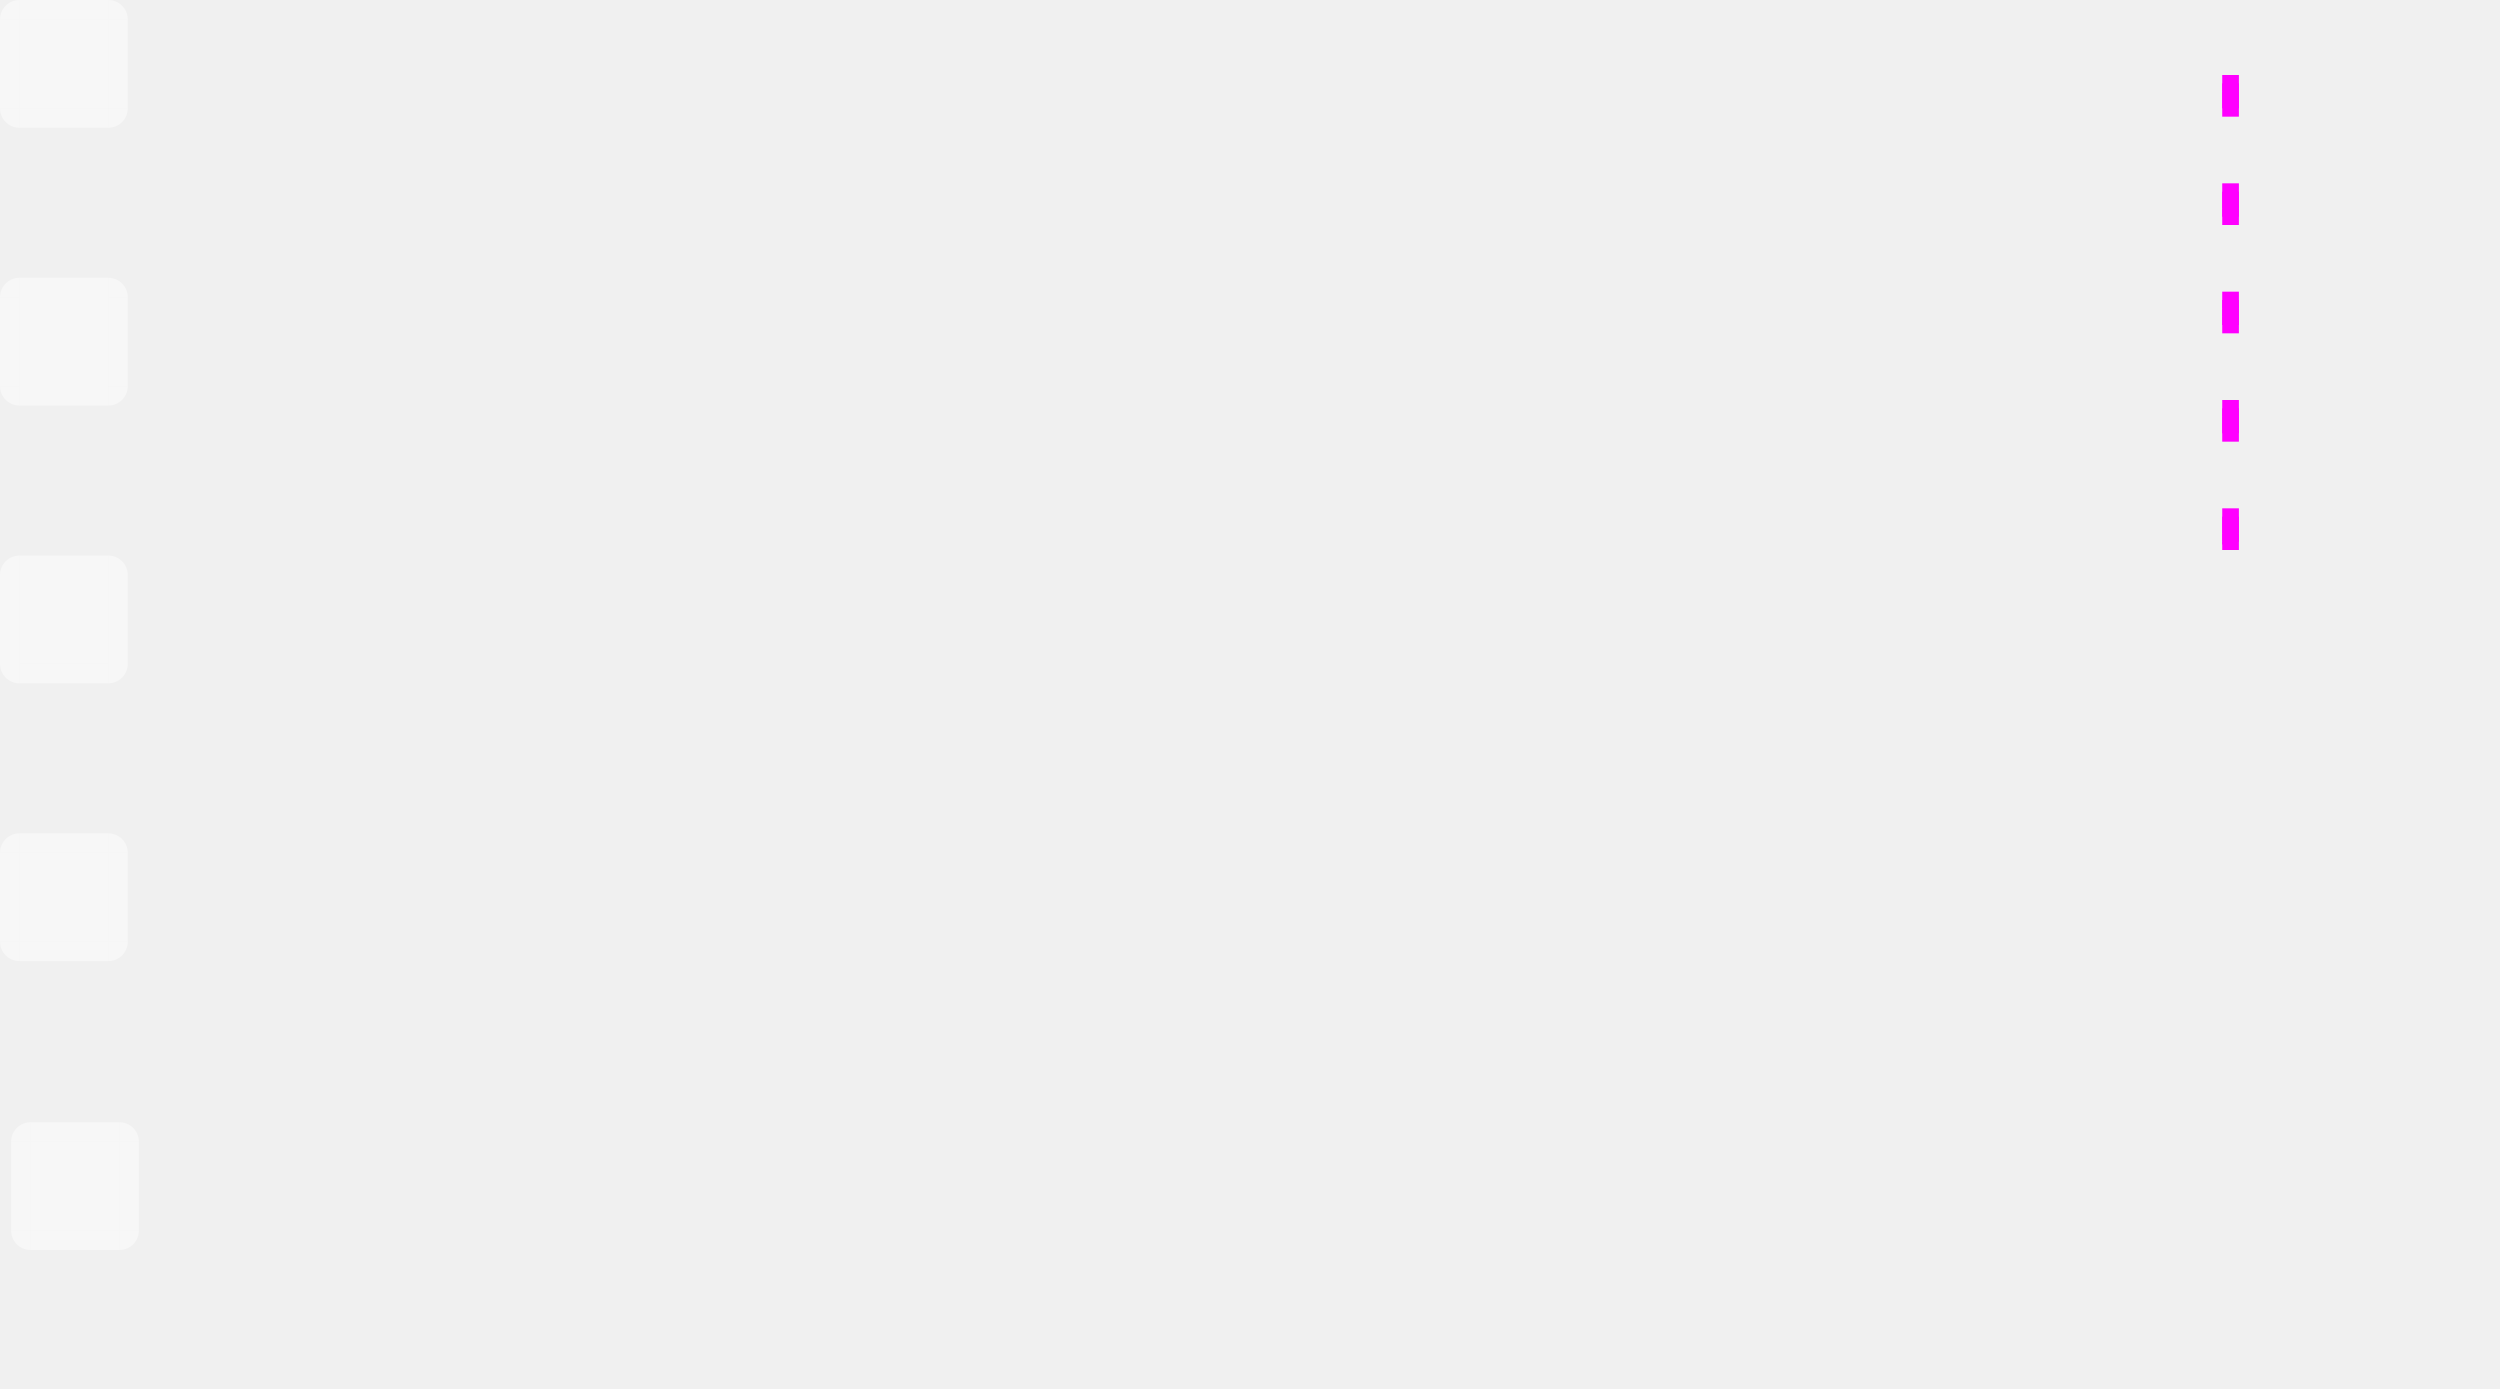
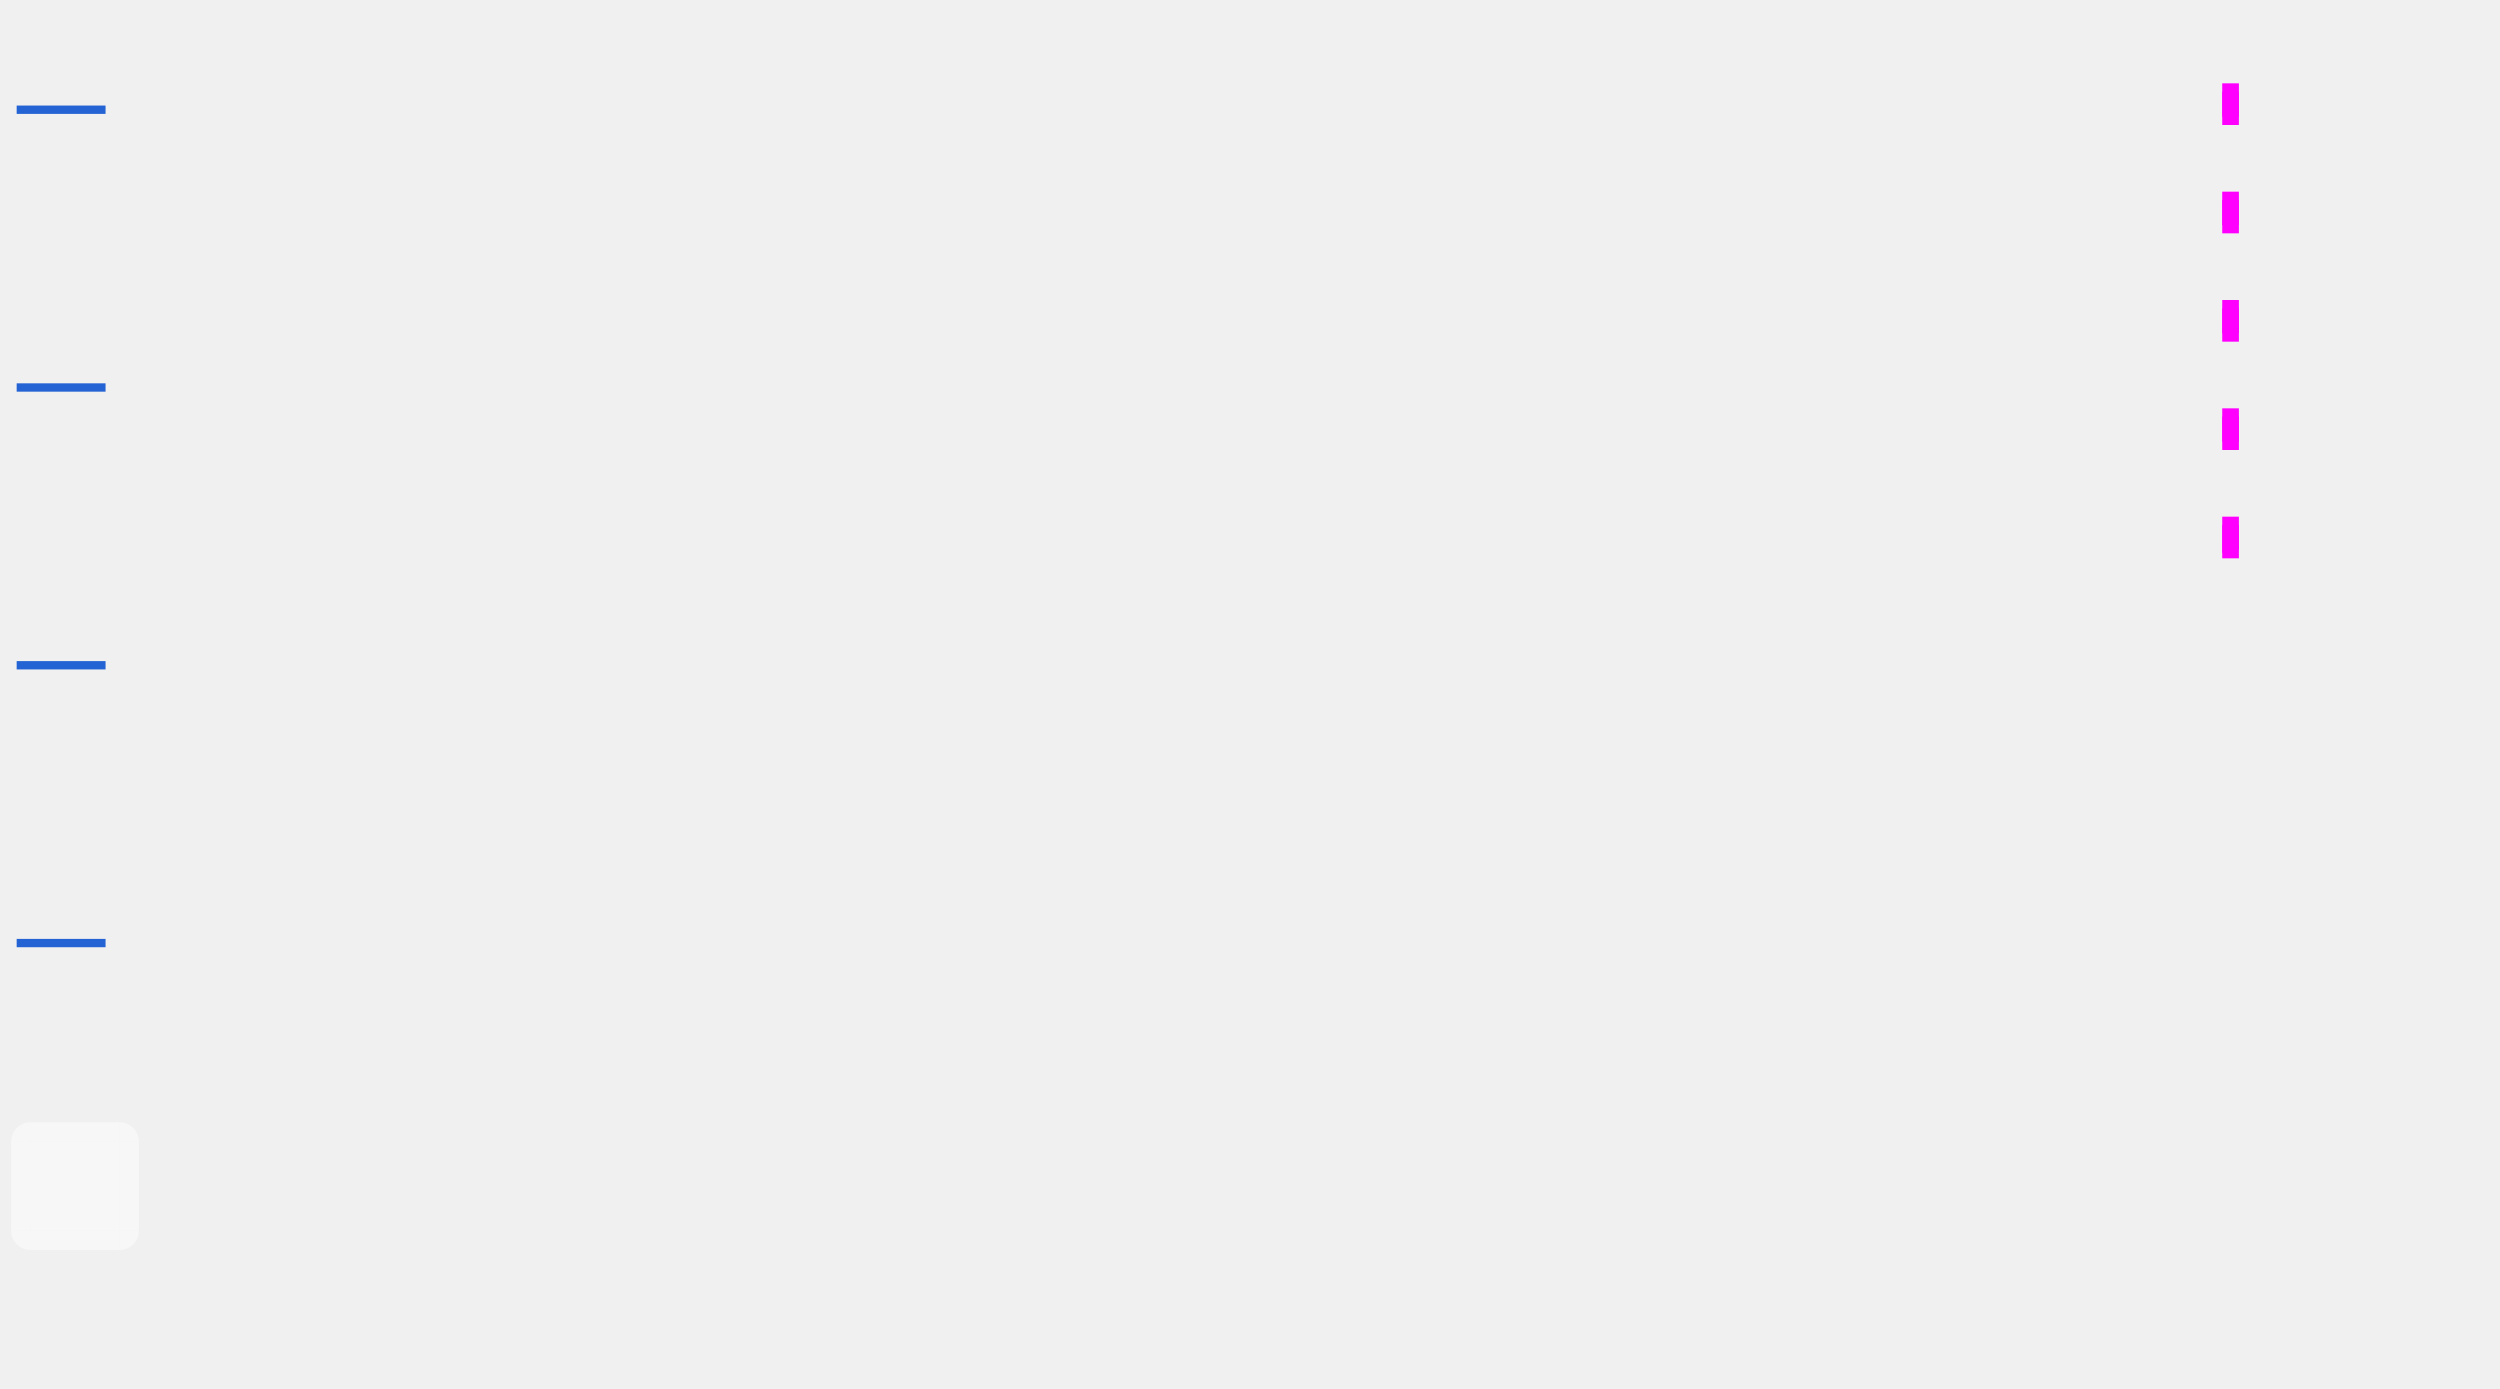
<svg xmlns="http://www.w3.org/2000/svg" width="900" height="500" viewBox="0 0 900 500">
+   <style id="current-color-scheme" type="text/css">
+ .ColorScheme-Highlight { color: #2463d4; }
+ </style>
  <g id="north-active-tab-topleft" transform="translate(0 0)">
-     <rect width="7" height="7" fill="#000" fill-opacity="0" />
-     <path d="M 7 0 A 7 7 0 0 0 0 7 L 7 7 Z" fill="#ffffff" fill-opacity="0.45" />
-   </g>
-   <g id="north-active-tab-top" transform="translate(7 0)">
-     <rect width="32" height="7" fill="#000" fill-opacity="0" />
-     <rect width="32" height="7" fill="#ffffff" fill-opacity="0.45" />
-   </g>
-   <g id="north-active-tab-topright" transform="translate(39 0)">
-     <rect width="7" height="7" fill="#000" fill-opacity="0" />
-     <g transform="translate(7 0) rotate(90)">
-       <path d="M 7 0 A 7 7 0 0 0 0 7 L 7 7 Z" fill="#ffffff" fill-opacity="0.45" />
-     </g>
-   </g>
-   <g id="north-active-tab-left" transform="translate(0 7)">
-     <rect width="7" height="32" fill="#000" fill-opacity="0" />
-     <rect width="7" height="32" fill="#ffffff" fill-opacity="0.45" />
-   </g>
-   <g id="north-active-tab-center" transform="translate(7 7)">
-     <rect width="32" height="32" fill="#000" fill-opacity="0" />
-     <rect width="32" height="32" fill="#ffffff" fill-opacity="0.45" />
-   </g>
-   <g id="north-active-tab-right" transform="translate(39 7)">
-     <rect width="7" height="32" fill="#000" fill-opacity="0" />
-     <rect width="7" height="32" fill="#ffffff" fill-opacity="0.45" />
-   </g>
-   <g id="north-active-tab-bottomleft" transform="translate(0 39)">
-     <rect width="7" height="7" fill="#000" fill-opacity="0" />
-     <g transform="translate(0 7) rotate(-90)">
-       <path d="M 7 0 A 7 7 0 0 0 0 7 L 7 7 Z" fill="#ffffff" fill-opacity="0.45" />
-     </g>
-   </g>
-   <g id="north-active-tab-bottom" transform="translate(7 39)">
-     <rect width="32" height="7" fill="#000" fill-opacity="0" />
-     <rect width="32" height="7" fill="#ffffff" fill-opacity="0.45" />
-   </g>
-   <g id="north-active-tab-bottomright" transform="translate(39 39)">
-     <rect width="7" height="7" fill="#000" fill-opacity="0" />
-     <g transform="translate(7 7) rotate(180)">
-       <path d="M 7 0 A 7 7 0 0 0 0 7 L 7 7 Z" fill="#ffffff" fill-opacity="0.45" />
-     </g>
-   </g>
-   <rect id="north-active-tab-hint-top-margin" x="800" y="27" width="6" height="6" fill="#ff00ff" />
-   <rect id="north-active-tab-hint-bottom-margin" x="800" y="30" width="6" height="6" fill="#ff00ff" />
-   <rect id="north-active-tab-hint-left-margin" x="800" y="33" width="6" height="6" fill="#ff00ff" />
-   <rect id="north-active-tab-hint-right-margin" x="800" y="36" width="6" height="6" fill="#ff00ff" />
+     <rect width="6" height="6" fill="#000" fill-opacity="0" />
+     <path d="M 6 0 A 6 6 0 0 0 0 6 L 6 6 Z" fill="#000000" fill-opacity="0" />
+   </g>
+   <g id="north-active-tab-top" transform="translate(6 0)">
+     <rect width="32" height="6" fill="#000" fill-opacity="0" />
+     <rect width="32" height="6" fill="#000000" fill-opacity="0" />
+   </g>
+   <g id="north-active-tab-topright" transform="translate(38 0)">
+     <rect width="6" height="6" fill="#000" fill-opacity="0" />
+     <g transform="translate(6 0) rotate(90)">
+       <path d="M 6 0 A 6 6 0 0 0 0 6 L 6 6 Z" fill="#000000" fill-opacity="0" />
+     </g>
+   </g>
+   <g id="north-active-tab-left" transform="translate(0 6)">
+     <rect width="6" height="32" fill="#000" fill-opacity="0" />
+     <rect width="6" height="32" fill="#000000" fill-opacity="0" />
+   </g>
+   <g id="north-active-tab-center" transform="translate(6 6)">
+     <rect width="32" height="32" fill="#000" fill-opacity="0" />
+     <rect width="32" height="32" fill="#000000" fill-opacity="0" />
+   </g>
+   <g id="north-active-tab-right" transform="translate(38 6)">
+     <rect width="6" height="32" fill="#000" fill-opacity="0" />
+     <rect width="6" height="32" fill="#000000" fill-opacity="0" />
+   </g>
+   <g id="north-active-tab-bottomleft" transform="translate(0 38)">
+     <rect width="6" height="6" fill="#000" fill-opacity="0" />
+     <g transform="translate(0 6) rotate(-90)">
+       <path d="M 6 0 A 6 6 0 0 0 0 6 L 6 6 Z" fill="#000000" fill-opacity="0" />
+     </g>
+   </g>
+   <g id="north-active-tab-bottom" transform="translate(6 38)">
+     <rect width="32" height="6" fill="#000" fill-opacity="0" />
+     <rect width="32" height="6" fill="#000000" fill-opacity="0" />
+     <rect width="32" height="3" class="ColorScheme-Highlight" fill="currentColor" />
+   </g>
+   <g id="north-active-tab-bottomright" transform="translate(38 38)">
+     <rect width="6" height="6" fill="#000" fill-opacity="0" />
+     <g transform="translate(6 6) rotate(180)">
+       <path d="M 6 0 A 6 6 0 0 0 0 6 L 6 6 Z" fill="#000000" fill-opacity="0" />
+     </g>
+   </g>
+   <rect id="north-active-tab-hint-top-margin" x="800" y="30" width="6" height="6" fill="#ff00ff" />
+   <rect id="north-active-tab-hint-bottom-margin" x="800" y="33" width="6" height="6" fill="#ff00ff" />
+   <rect id="north-active-tab-hint-left-margin" x="800" y="36" width="6" height="6" fill="#ff00ff" />
+   <rect id="north-active-tab-hint-right-margin" x="800" y="39" width="6" height="6" fill="#ff00ff" />
  <g id="south-active-tab-topleft" transform="translate(0 100)">
-     <rect width="7" height="7" fill="#000" fill-opacity="0" />
-     <path d="M 7 0 A 7 7 0 0 0 0 7 L 7 7 Z" fill="#ffffff" fill-opacity="0.45" />
-   </g>
-   <g id="south-active-tab-top" transform="translate(7 100)">
-     <rect width="32" height="7" fill="#000" fill-opacity="0" />
-     <rect width="32" height="7" fill="#ffffff" fill-opacity="0.45" />
-   </g>
-   <g id="south-active-tab-topright" transform="translate(39 100)">
-     <rect width="7" height="7" fill="#000" fill-opacity="0" />
-     <g transform="translate(7 0) rotate(90)">
-       <path d="M 7 0 A 7 7 0 0 0 0 7 L 7 7 Z" fill="#ffffff" fill-opacity="0.45" />
-     </g>
-   </g>
-   <g id="south-active-tab-left" transform="translate(0 107)">
-     <rect width="7" height="32" fill="#000" fill-opacity="0" />
-     <rect width="7" height="32" fill="#ffffff" fill-opacity="0.45" />
-   </g>
-   <g id="south-active-tab-center" transform="translate(7 107)">
-     <rect width="32" height="32" fill="#000" fill-opacity="0" />
-     <rect width="32" height="32" fill="#ffffff" fill-opacity="0.45" />
-   </g>
-   <g id="south-active-tab-right" transform="translate(39 107)">
-     <rect width="7" height="32" fill="#000" fill-opacity="0" />
-     <rect width="7" height="32" fill="#ffffff" fill-opacity="0.45" />
-   </g>
-   <g id="south-active-tab-bottomleft" transform="translate(0 139)">
-     <rect width="7" height="7" fill="#000" fill-opacity="0" />
-     <g transform="translate(0 7) rotate(-90)">
-       <path d="M 7 0 A 7 7 0 0 0 0 7 L 7 7 Z" fill="#ffffff" fill-opacity="0.45" />
-     </g>
-   </g>
-   <g id="south-active-tab-bottom" transform="translate(7 139)">
-     <rect width="32" height="7" fill="#000" fill-opacity="0" />
-     <rect width="32" height="7" fill="#ffffff" fill-opacity="0.45" />
-   </g>
-   <g id="south-active-tab-bottomright" transform="translate(39 139)">
-     <rect width="7" height="7" fill="#000" fill-opacity="0" />
-     <g transform="translate(7 7) rotate(180)">
-       <path d="M 7 0 A 7 7 0 0 0 0 7 L 7 7 Z" fill="#ffffff" fill-opacity="0.45" />
-     </g>
-   </g>
-   <rect id="south-active-tab-hint-top-margin" x="800" y="66" width="6" height="6" fill="#ff00ff" />
-   <rect id="south-active-tab-hint-bottom-margin" x="800" y="69" width="6" height="6" fill="#ff00ff" />
-   <rect id="south-active-tab-hint-left-margin" x="800" y="72" width="6" height="6" fill="#ff00ff" />
-   <rect id="south-active-tab-hint-right-margin" x="800" y="75" width="6" height="6" fill="#ff00ff" />
+     <rect width="6" height="6" fill="#000" fill-opacity="0" />
+     <path d="M 6 0 A 6 6 0 0 0 0 6 L 6 6 Z" fill="#000000" fill-opacity="0" />
+   </g>
+   <g id="south-active-tab-top" transform="translate(6 100)">
+     <rect width="32" height="6" fill="#000" fill-opacity="0" />
+     <rect width="32" height="6" fill="#000000" fill-opacity="0" />
+   </g>
+   <g id="south-active-tab-topright" transform="translate(38 100)">
+     <rect width="6" height="6" fill="#000" fill-opacity="0" />
+     <g transform="translate(6 0) rotate(90)">
+       <path d="M 6 0 A 6 6 0 0 0 0 6 L 6 6 Z" fill="#000000" fill-opacity="0" />
+     </g>
+   </g>
+   <g id="south-active-tab-left" transform="translate(0 106)">
+     <rect width="6" height="32" fill="#000" fill-opacity="0" />
+     <rect width="6" height="32" fill="#000000" fill-opacity="0" />
+   </g>
+   <g id="south-active-tab-center" transform="translate(6 106)">
+     <rect width="32" height="32" fill="#000" fill-opacity="0" />
+     <rect width="32" height="32" fill="#000000" fill-opacity="0" />
+   </g>
+   <g id="south-active-tab-right" transform="translate(38 106)">
+     <rect width="6" height="32" fill="#000" fill-opacity="0" />
+     <rect width="6" height="32" fill="#000000" fill-opacity="0" />
+   </g>
+   <g id="south-active-tab-bottomleft" transform="translate(0 138)">
+     <rect width="6" height="6" fill="#000" fill-opacity="0" />
+     <g transform="translate(0 6) rotate(-90)">
+       <path d="M 6 0 A 6 6 0 0 0 0 6 L 6 6 Z" fill="#000000" fill-opacity="0" />
+     </g>
+   </g>
+   <g id="south-active-tab-bottom" transform="translate(6 138)">
+     <rect width="32" height="6" fill="#000" fill-opacity="0" />
+     <rect width="32" height="6" fill="#000000" fill-opacity="0" />
+     <rect width="32" height="3" class="ColorScheme-Highlight" fill="currentColor" />
+   </g>
+   <g id="south-active-tab-bottomright" transform="translate(38 138)">
+     <rect width="6" height="6" fill="#000" fill-opacity="0" />
+     <g transform="translate(6 6) rotate(180)">
+       <path d="M 6 0 A 6 6 0 0 0 0 6 L 6 6 Z" fill="#000000" fill-opacity="0" />
+     </g>
+   </g>
+   <rect id="south-active-tab-hint-top-margin" x="800" y="69" width="6" height="6" fill="#ff00ff" />
+   <rect id="south-active-tab-hint-bottom-margin" x="800" y="72" width="6" height="6" fill="#ff00ff" />
+   <rect id="south-active-tab-hint-left-margin" x="800" y="75" width="6" height="6" fill="#ff00ff" />
+   <rect id="south-active-tab-hint-right-margin" x="800" y="78" width="6" height="6" fill="#ff00ff" />
  <g id="east-active-tab-topleft" transform="translate(0 200)">
-     <rect width="7" height="7" fill="#000" fill-opacity="0" />
-     <path d="M 7 0 A 7 7 0 0 0 0 7 L 7 7 Z" fill="#ffffff" fill-opacity="0.45" />
-   </g>
-   <g id="east-active-tab-top" transform="translate(7 200)">
-     <rect width="32" height="7" fill="#000" fill-opacity="0" />
-     <rect width="32" height="7" fill="#ffffff" fill-opacity="0.45" />
-   </g>
-   <g id="east-active-tab-topright" transform="translate(39 200)">
-     <rect width="7" height="7" fill="#000" fill-opacity="0" />
-     <g transform="translate(7 0) rotate(90)">
-       <path d="M 7 0 A 7 7 0 0 0 0 7 L 7 7 Z" fill="#ffffff" fill-opacity="0.45" />
-     </g>
-   </g>
-   <g id="east-active-tab-left" transform="translate(0 207)">
-     <rect width="7" height="32" fill="#000" fill-opacity="0" />
-     <rect width="7" height="32" fill="#ffffff" fill-opacity="0.45" />
-   </g>
-   <g id="east-active-tab-center" transform="translate(7 207)">
-     <rect width="32" height="32" fill="#000" fill-opacity="0" />
-     <rect width="32" height="32" fill="#ffffff" fill-opacity="0.45" />
-   </g>
-   <g id="east-active-tab-right" transform="translate(39 207)">
-     <rect width="7" height="32" fill="#000" fill-opacity="0" />
-     <rect width="7" height="32" fill="#ffffff" fill-opacity="0.45" />
-   </g>
-   <g id="east-active-tab-bottomleft" transform="translate(0 239)">
-     <rect width="7" height="7" fill="#000" fill-opacity="0" />
-     <g transform="translate(0 7) rotate(-90)">
-       <path d="M 7 0 A 7 7 0 0 0 0 7 L 7 7 Z" fill="#ffffff" fill-opacity="0.45" />
-     </g>
-   </g>
-   <g id="east-active-tab-bottom" transform="translate(7 239)">
-     <rect width="32" height="7" fill="#000" fill-opacity="0" />
-     <rect width="32" height="7" fill="#ffffff" fill-opacity="0.45" />
-   </g>
-   <g id="east-active-tab-bottomright" transform="translate(39 239)">
-     <rect width="7" height="7" fill="#000" fill-opacity="0" />
-     <g transform="translate(7 7) rotate(180)">
-       <path d="M 7 0 A 7 7 0 0 0 0 7 L 7 7 Z" fill="#ffffff" fill-opacity="0.45" />
-     </g>
-   </g>
-   <rect id="east-active-tab-hint-top-margin" x="800" y="105" width="6" height="6" fill="#ff00ff" />
-   <rect id="east-active-tab-hint-bottom-margin" x="800" y="108" width="6" height="6" fill="#ff00ff" />
-   <rect id="east-active-tab-hint-left-margin" x="800" y="111" width="6" height="6" fill="#ff00ff" />
-   <rect id="east-active-tab-hint-right-margin" x="800" y="114" width="6" height="6" fill="#ff00ff" />
+     <rect width="6" height="6" fill="#000" fill-opacity="0" />
+     <path d="M 6 0 A 6 6 0 0 0 0 6 L 6 6 Z" fill="#000000" fill-opacity="0" />
+   </g>
+   <g id="east-active-tab-top" transform="translate(6 200)">
+     <rect width="32" height="6" fill="#000" fill-opacity="0" />
+     <rect width="32" height="6" fill="#000000" fill-opacity="0" />
+   </g>
+   <g id="east-active-tab-topright" transform="translate(38 200)">
+     <rect width="6" height="6" fill="#000" fill-opacity="0" />
+     <g transform="translate(6 0) rotate(90)">
+       <path d="M 6 0 A 6 6 0 0 0 0 6 L 6 6 Z" fill="#000000" fill-opacity="0" />
+     </g>
+   </g>
+   <g id="east-active-tab-left" transform="translate(0 206)">
+     <rect width="6" height="32" fill="#000" fill-opacity="0" />
+     <rect width="6" height="32" fill="#000000" fill-opacity="0" />
+   </g>
+   <g id="east-active-tab-center" transform="translate(6 206)">
+     <rect width="32" height="32" fill="#000" fill-opacity="0" />
+     <rect width="32" height="32" fill="#000000" fill-opacity="0" />
+   </g>
+   <g id="east-active-tab-right" transform="translate(38 206)">
+     <rect width="6" height="32" fill="#000" fill-opacity="0" />
+     <rect width="6" height="32" fill="#000000" fill-opacity="0" />
+   </g>
+   <g id="east-active-tab-bottomleft" transform="translate(0 238)">
+     <rect width="6" height="6" fill="#000" fill-opacity="0" />
+     <g transform="translate(0 6) rotate(-90)">
+       <path d="M 6 0 A 6 6 0 0 0 0 6 L 6 6 Z" fill="#000000" fill-opacity="0" />
+     </g>
+   </g>
+   <g id="east-active-tab-bottom" transform="translate(6 238)">
+     <rect width="32" height="6" fill="#000" fill-opacity="0" />
+     <rect width="32" height="6" fill="#000000" fill-opacity="0" />
+     <rect width="32" height="3" class="ColorScheme-Highlight" fill="currentColor" />
+   </g>
+   <g id="east-active-tab-bottomright" transform="translate(38 238)">
+     <rect width="6" height="6" fill="#000" fill-opacity="0" />
+     <g transform="translate(6 6) rotate(180)">
+       <path d="M 6 0 A 6 6 0 0 0 0 6 L 6 6 Z" fill="#000000" fill-opacity="0" />
+     </g>
+   </g>
+   <rect id="east-active-tab-hint-top-margin" x="800" y="108" width="6" height="6" fill="#ff00ff" />
+   <rect id="east-active-tab-hint-bottom-margin" x="800" y="111" width="6" height="6" fill="#ff00ff" />
+   <rect id="east-active-tab-hint-left-margin" x="800" y="114" width="6" height="6" fill="#ff00ff" />
+   <rect id="east-active-tab-hint-right-margin" x="800" y="117" width="6" height="6" fill="#ff00ff" />
  <g id="west-active-tab-topleft" transform="translate(0 300)">
-     <rect width="7" height="7" fill="#000" fill-opacity="0" />
-     <path d="M 7 0 A 7 7 0 0 0 0 7 L 7 7 Z" fill="#ffffff" fill-opacity="0.45" />
-   </g>
-   <g id="west-active-tab-top" transform="translate(7 300)">
-     <rect width="32" height="7" fill="#000" fill-opacity="0" />
-     <rect width="32" height="7" fill="#ffffff" fill-opacity="0.45" />
-   </g>
-   <g id="west-active-tab-topright" transform="translate(39 300)">
-     <rect width="7" height="7" fill="#000" fill-opacity="0" />
-     <g transform="translate(7 0) rotate(90)">
-       <path d="M 7 0 A 7 7 0 0 0 0 7 L 7 7 Z" fill="#ffffff" fill-opacity="0.45" />
-     </g>
-   </g>
-   <g id="west-active-tab-left" transform="translate(0 307)">
-     <rect width="7" height="32" fill="#000" fill-opacity="0" />
-     <rect width="7" height="32" fill="#ffffff" fill-opacity="0.45" />
-   </g>
-   <g id="west-active-tab-center" transform="translate(7 307)">
-     <rect width="32" height="32" fill="#000" fill-opacity="0" />
-     <rect width="32" height="32" fill="#ffffff" fill-opacity="0.45" />
-   </g>
-   <g id="west-active-tab-right" transform="translate(39 307)">
-     <rect width="7" height="32" fill="#000" fill-opacity="0" />
-     <rect width="7" height="32" fill="#ffffff" fill-opacity="0.45" />
-   </g>
-   <g id="west-active-tab-bottomleft" transform="translate(0 339)">
-     <rect width="7" height="7" fill="#000" fill-opacity="0" />
-     <g transform="translate(0 7) rotate(-90)">
-       <path d="M 7 0 A 7 7 0 0 0 0 7 L 7 7 Z" fill="#ffffff" fill-opacity="0.45" />
-     </g>
-   </g>
-   <g id="west-active-tab-bottom" transform="translate(7 339)">
-     <rect width="32" height="7" fill="#000" fill-opacity="0" />
-     <rect width="32" height="7" fill="#ffffff" fill-opacity="0.45" />
-   </g>
-   <g id="west-active-tab-bottomright" transform="translate(39 339)">
-     <rect width="7" height="7" fill="#000" fill-opacity="0" />
-     <g transform="translate(7 7) rotate(180)">
-       <path d="M 7 0 A 7 7 0 0 0 0 7 L 7 7 Z" fill="#ffffff" fill-opacity="0.45" />
-     </g>
-   </g>
-   <rect id="west-active-tab-hint-top-margin" x="800" y="144" width="6" height="6" fill="#ff00ff" />
-   <rect id="west-active-tab-hint-bottom-margin" x="800" y="147" width="6" height="6" fill="#ff00ff" />
-   <rect id="west-active-tab-hint-left-margin" x="800" y="150" width="6" height="6" fill="#ff00ff" />
-   <rect id="west-active-tab-hint-right-margin" x="800" y="153" width="6" height="6" fill="#ff00ff" />
+     <rect width="6" height="6" fill="#000" fill-opacity="0" />
+     <path d="M 6 0 A 6 6 0 0 0 0 6 L 6 6 Z" fill="#000000" fill-opacity="0" />
+   </g>
+   <g id="west-active-tab-top" transform="translate(6 300)">
+     <rect width="32" height="6" fill="#000" fill-opacity="0" />
+     <rect width="32" height="6" fill="#000000" fill-opacity="0" />
+   </g>
+   <g id="west-active-tab-topright" transform="translate(38 300)">
+     <rect width="6" height="6" fill="#000" fill-opacity="0" />
+     <g transform="translate(6 0) rotate(90)">
+       <path d="M 6 0 A 6 6 0 0 0 0 6 L 6 6 Z" fill="#000000" fill-opacity="0" />
+     </g>
+   </g>
+   <g id="west-active-tab-left" transform="translate(0 306)">
+     <rect width="6" height="32" fill="#000" fill-opacity="0" />
+     <rect width="6" height="32" fill="#000000" fill-opacity="0" />
+   </g>
+   <g id="west-active-tab-center" transform="translate(6 306)">
+     <rect width="32" height="32" fill="#000" fill-opacity="0" />
+     <rect width="32" height="32" fill="#000000" fill-opacity="0" />
+   </g>
+   <g id="west-active-tab-right" transform="translate(38 306)">
+     <rect width="6" height="32" fill="#000" fill-opacity="0" />
+     <rect width="6" height="32" fill="#000000" fill-opacity="0" />
+   </g>
+   <g id="west-active-tab-bottomleft" transform="translate(0 338)">
+     <rect width="6" height="6" fill="#000" fill-opacity="0" />
+     <g transform="translate(0 6) rotate(-90)">
+       <path d="M 6 0 A 6 6 0 0 0 0 6 L 6 6 Z" fill="#000000" fill-opacity="0" />
+     </g>
+   </g>
+   <g id="west-active-tab-bottom" transform="translate(6 338)">
+     <rect width="32" height="6" fill="#000" fill-opacity="0" />
+     <rect width="32" height="6" fill="#000000" fill-opacity="0" />
+     <rect width="32" height="3" class="ColorScheme-Highlight" fill="currentColor" />
+   </g>
+   <g id="west-active-tab-bottomright" transform="translate(38 338)">
+     <rect width="6" height="6" fill="#000" fill-opacity="0" />
+     <g transform="translate(6 6) rotate(180)">
+       <path d="M 6 0 A 6 6 0 0 0 0 6 L 6 6 Z" fill="#000000" fill-opacity="0" />
+     </g>
+   </g>
+   <rect id="west-active-tab-hint-top-margin" x="800" y="147" width="6" height="6" fill="#ff00ff" />
+   <rect id="west-active-tab-hint-bottom-margin" x="800" y="150" width="6" height="6" fill="#ff00ff" />
+   <rect id="west-active-tab-hint-left-margin" x="800" y="153" width="6" height="6" fill="#ff00ff" />
+   <rect id="west-active-tab-hint-right-margin" x="800" y="156" width="6" height="6" fill="#ff00ff" />
  <g id="sequoia-launcher-topleft" transform="translate(0 400)">
    <rect width="11" height="11" fill="#000" fill-opacity="0" />
    <path d="M 11 4 A 7 7 0 0 0 4 11 L 11 11 Z" fill="#ffffff" fill-opacity="0.45" />
  </g>
  <g id="sequoia-launcher-top" transform="translate(11 400)">
    <rect width="32" height="11" fill="#000" fill-opacity="0" />
    <rect x="0" y="4" width="32" height="7" fill="#ffffff" fill-opacity="0.45" />
  </g>
  <g id="sequoia-launcher-topright" transform="translate(43 400)">
    <rect width="11" height="11" fill="#000" fill-opacity="0" />
    <g transform="translate(11 0) rotate(90)">
      <path d="M 11 4 A 7 7 0 0 0 4 11 L 11 11 Z" fill="#ffffff" fill-opacity="0.45" />
    </g>
  </g>
  <g id="sequoia-launcher-left" transform="translate(0 411)">
    <rect width="11" height="32" fill="#000" fill-opacity="0" />
    <rect x="4" y="0" width="7" height="32" fill="#ffffff" fill-opacity="0.45" />
  </g>
  <g id="sequoia-launcher-center" transform="translate(11 411)">
    <rect width="32" height="32" fill="#000" fill-opacity="0" />
    <rect x="0" y="0" width="32" height="32" fill="#ffffff" fill-opacity="0.45" />
  </g>
  <g id="sequoia-launcher-right" transform="translate(43 411)">
    <rect width="11" height="32" fill="#000" fill-opacity="0" />
    <rect x="0" y="0" width="7" height="32" fill="#ffffff" fill-opacity="0.45" />
  </g>
  <g id="sequoia-launcher-bottomleft" transform="translate(0 443)">
    <rect width="11" height="11" fill="#000" fill-opacity="0" />
    <g transform="translate(0 11) rotate(-90)">
      <path d="M 11 4 A 7 7 0 0 0 4 11 L 11 11 Z" fill="#ffffff" fill-opacity="0.45" />
    </g>
  </g>
  <g id="sequoia-launcher-bottom" transform="translate(11 443)">
    <rect width="32" height="11" fill="#000" fill-opacity="0" />
    <rect x="0" y="0" width="32" height="7" fill="#ffffff" fill-opacity="0.45" />
  </g>
  <g id="sequoia-launcher-bottomright" transform="translate(43 443)">
    <rect width="11" height="11" fill="#000" fill-opacity="0" />
    <g transform="translate(11 11) rotate(180)">
      <path d="M 11 4 A 7 7 0 0 0 4 11 L 11 11 Z" fill="#ffffff" fill-opacity="0.45" />
    </g>
  </g>
-   <rect id="sequoia-launcher-hint-top-margin" x="800" y="183" width="6" height="6" fill="#ff00ff" />
-   <rect id="sequoia-launcher-hint-bottom-margin" x="800" y="186" width="6" height="6" fill="#ff00ff" />
-   <rect id="sequoia-launcher-hint-left-margin" x="800" y="189" width="6" height="6" fill="#ff00ff" />
-   <rect id="sequoia-launcher-hint-right-margin" x="800" y="192" width="6" height="6" fill="#ff00ff" />
-   <rect id="hint-stretch-borders" x="800" y="195" width="1" height="1" fill="#ff00ff" />
+   <rect id="sequoia-launcher-hint-top-margin" x="800" y="186" width="6" height="6" fill="#ff00ff" />
+   <rect id="sequoia-launcher-hint-bottom-margin" x="800" y="189" width="6" height="6" fill="#ff00ff" />
+   <rect id="sequoia-launcher-hint-left-margin" x="800" y="192" width="6" height="6" fill="#ff00ff" />
+   <rect id="sequoia-launcher-hint-right-margin" x="800" y="195" width="6" height="6" fill="#ff00ff" />
+   <rect id="hint-stretch-borders" x="800" y="198" width="1" height="1" fill="#ff00ff" />
</svg>
